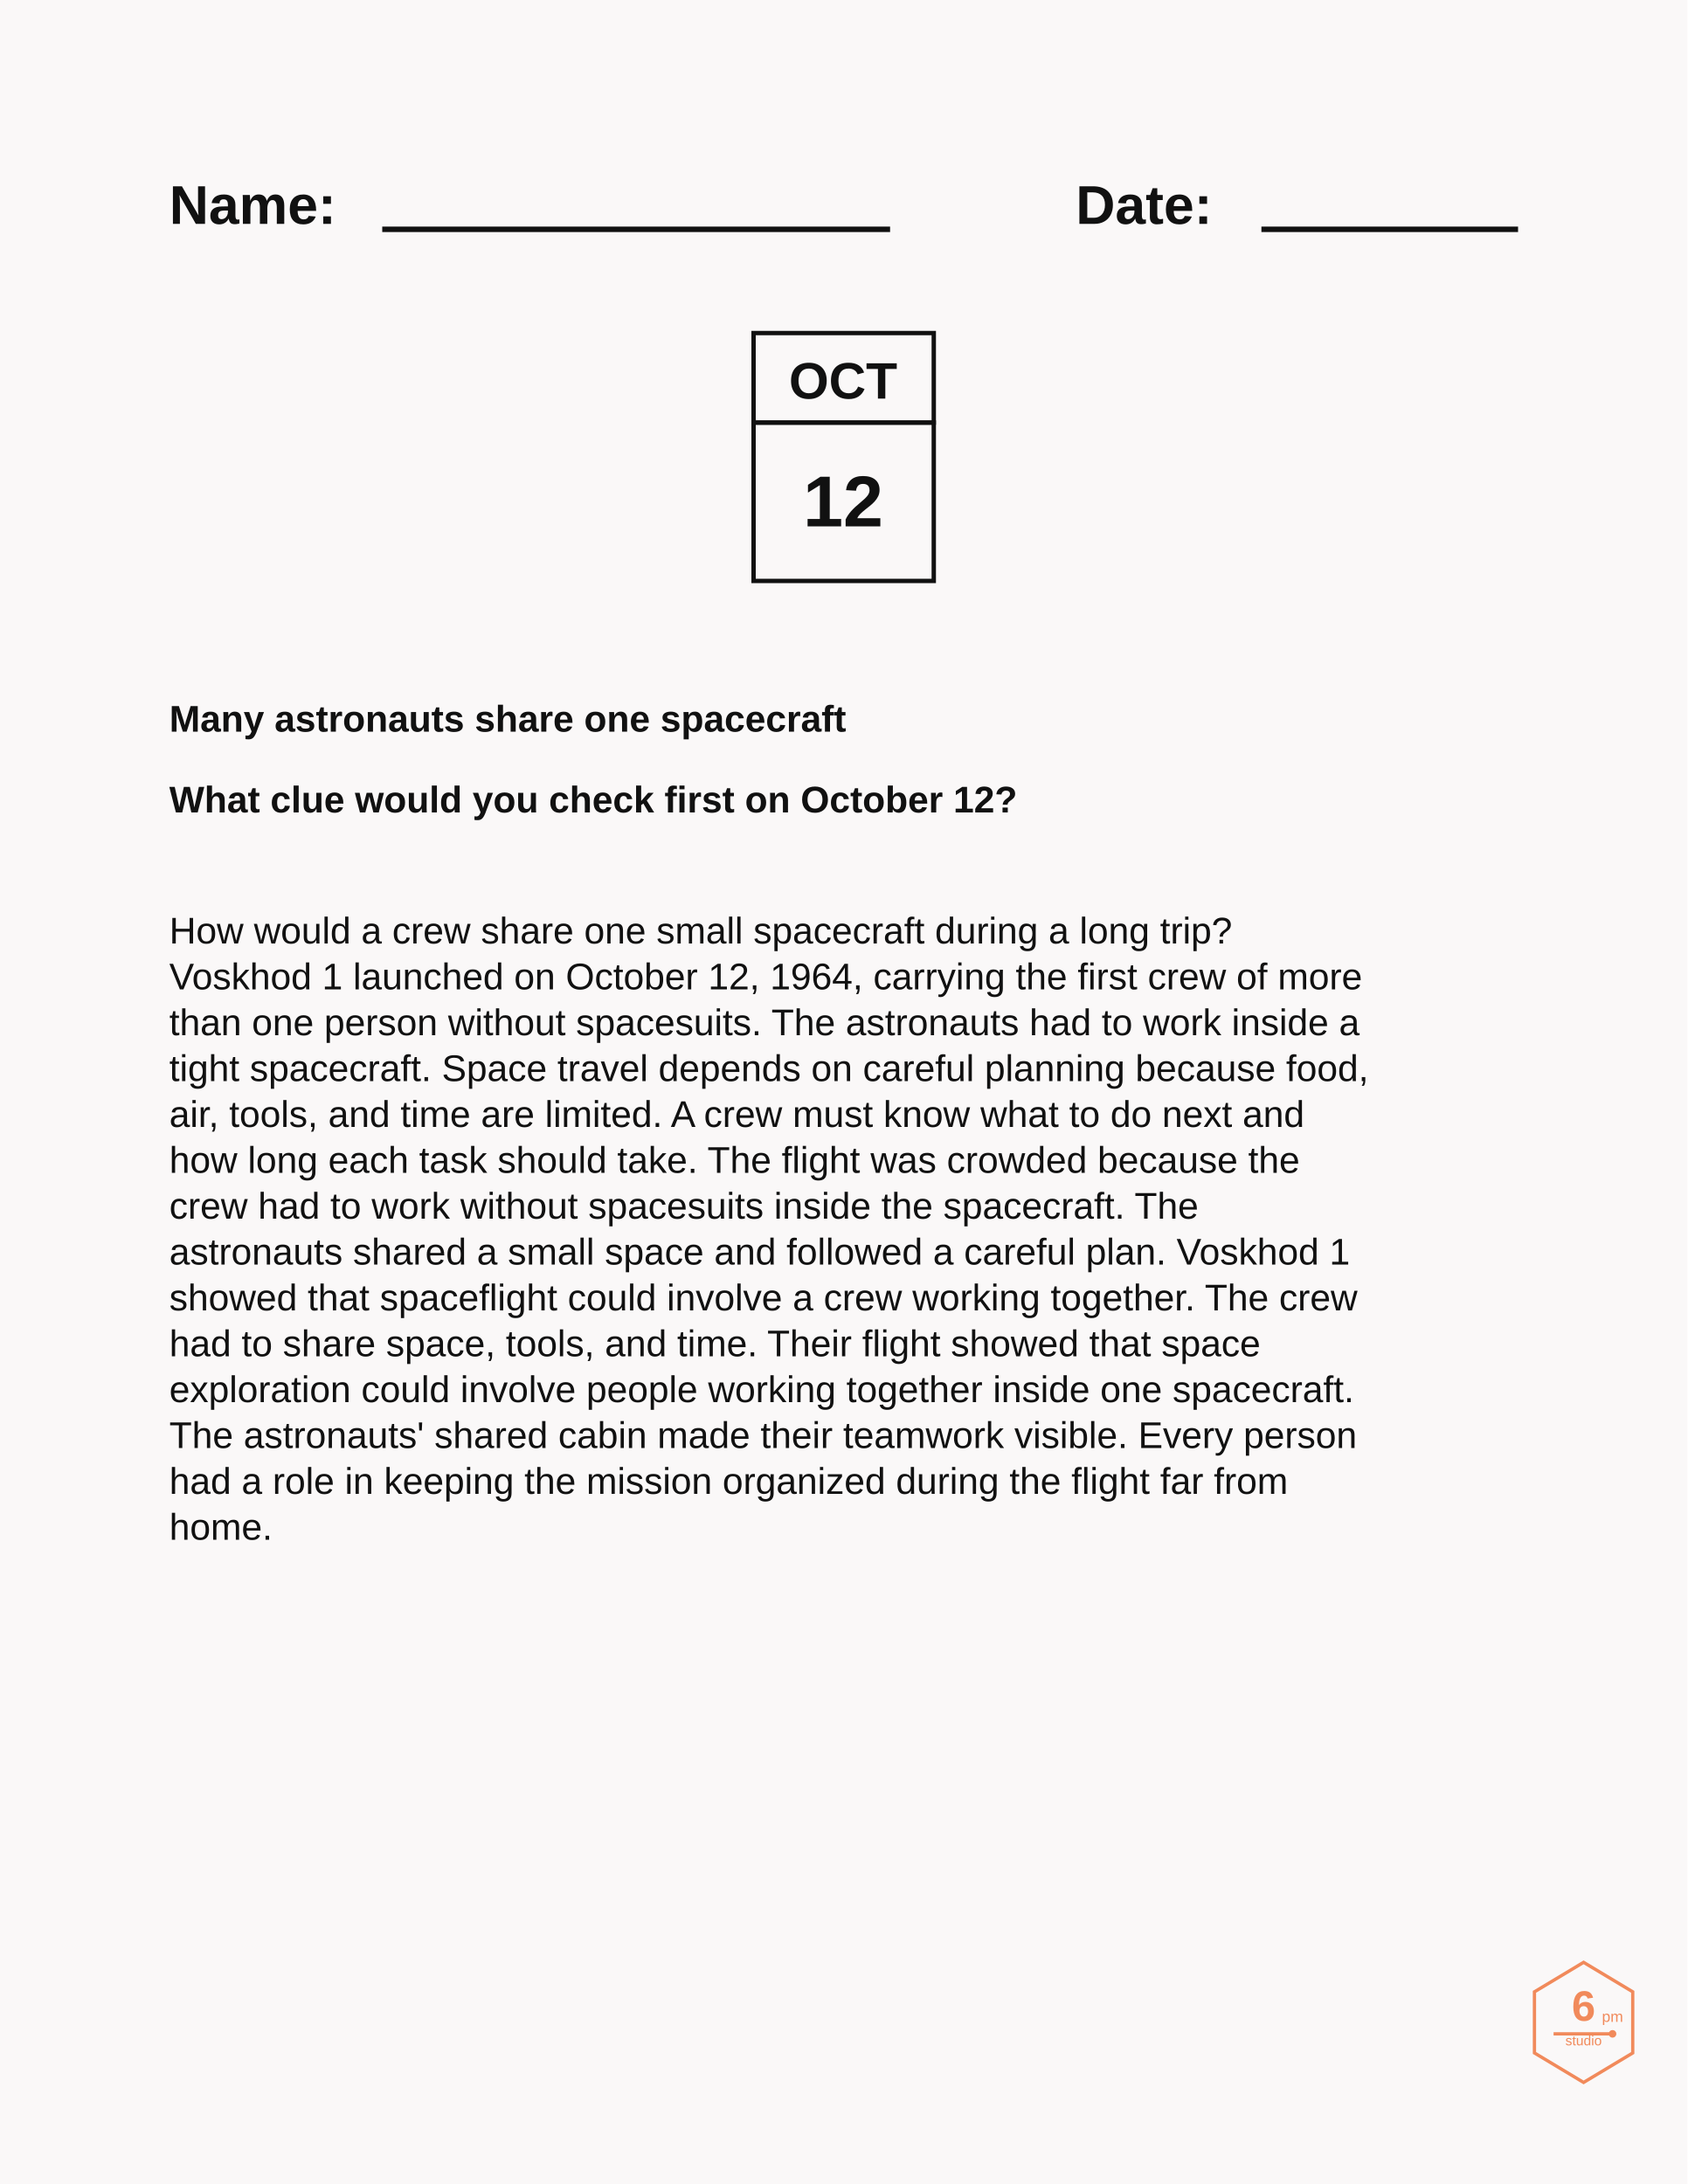
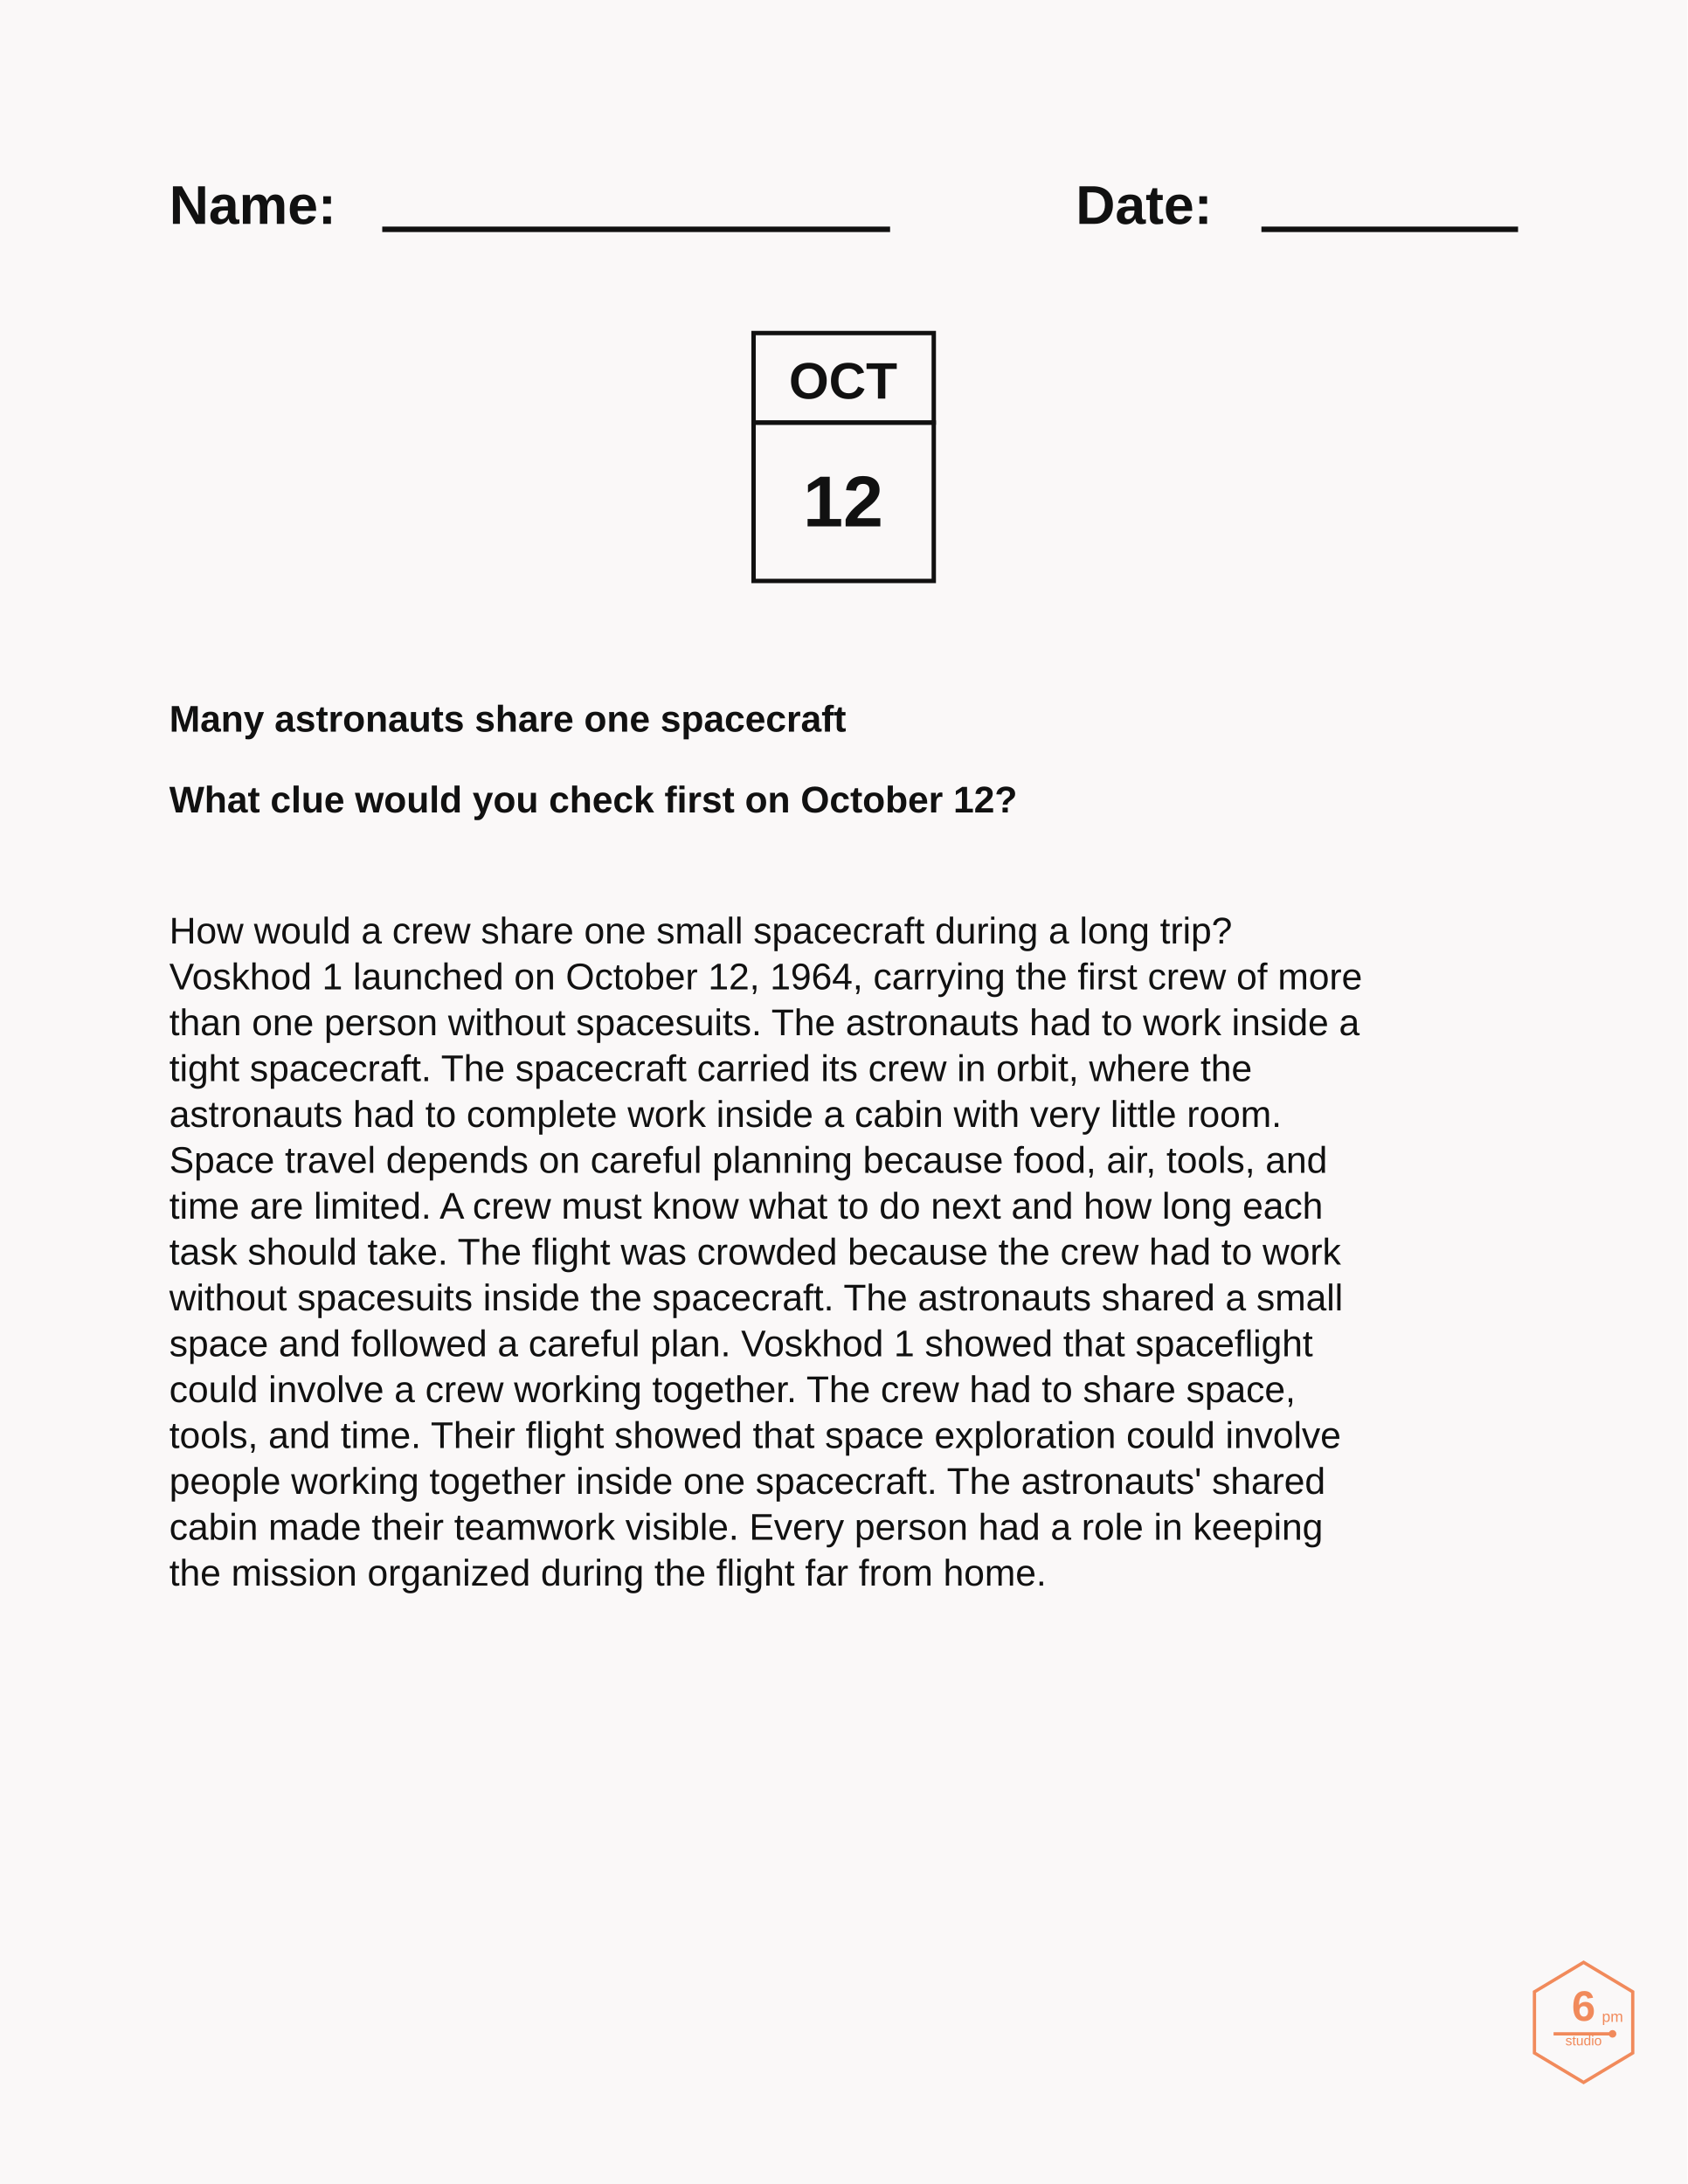
<svg xmlns="http://www.w3.org/2000/svg" width="1545" height="2000" viewBox="0 0 1545 2000" data-template-variant="reading-passage" data-template-version="1.0.0">
  <rect width="1545" height="2000" fill="#faf8f8" />
  <g fill="#111" font-family="Arial, Helvetica, sans-serif">
    <text x="155" y="205" font-size="50" font-weight="700">Name:</text>
    <line x1="350" y1="210" x2="815" y2="210" stroke="#111" stroke-width="5" />
    <text x="985" y="205" font-size="50" font-weight="700">Date:</text>
    <line x1="1155" y1="210" x2="1390" y2="210" stroke="#111" stroke-width="5" />
  </g>
  <g stroke="#111" fill="none" stroke-width="4">
    <rect x="690" y="305" width="165" height="82" />
    <rect x="690" y="387" width="165" height="145" />
  </g>
  <g fill="#111" text-anchor="middle" font-family="Arial, Helvetica, sans-serif">
    <text x="772" y="365" font-size="47" font-weight="700">OCT</text>
    <text x="772" y="482" font-size="66" font-weight="700">12</text>
  </g>
  <g fill="#111" font-family="Arial, Helvetica, sans-serif">
    <g data-content="article" data-x="155" data-width="1235" data-max-characters="72">
      <text data-content="article" x="155" y="670" font-size="34" font-weight="700">Many astronauts share one spacecraft</text>
      <text data-content="article" x="155" y="744" font-size="34" font-weight="600">What clue would you check first on October 12?</text>
      <text data-content="body" x="155" y="864" font-size="34">How would a crew share one small spacecraft during a long trip?</text>
      <text data-content="body" x="155" y="906" font-size="34">Voskhod 1 launched on October 12, 1964, carrying the first crew of more</text>
      <text data-content="body" x="155" y="948" font-size="34">than one person without spacesuits. The astronauts had to work inside a</text>
-       <text data-content="body" x="155" y="990" font-size="34">tight spacecraft. Space travel depends on careful planning because food,</text>
-       <text data-content="body" x="155" y="1032" font-size="34">air, tools, and time are limited. A crew must know what to do next and</text>
-       <text data-content="body" x="155" y="1074" font-size="34">how long each task should take. The flight was crowded because the</text>
-       <text data-content="body" x="155" y="1116" font-size="34">crew had to work without spacesuits inside the spacecraft. The</text>
-       <text data-content="body" x="155" y="1158" font-size="34">astronauts shared a small space and followed a careful plan. Voskhod 1</text>
-       <text data-content="body" x="155" y="1200" font-size="34">showed that spaceflight could involve a crew working together. The crew</text>
-       <text data-content="body" x="155" y="1242" font-size="34">had to share space, tools, and time. Their flight showed that space</text>
-       <text data-content="body" x="155" y="1284" font-size="34">exploration could involve people working together inside one spacecraft.</text>
-       <text data-content="body" x="155" y="1326" font-size="34">The astronauts' shared cabin made their teamwork visible. Every person</text>
-       <text data-content="body" x="155" y="1368" font-size="34">had a role in keeping the mission organized during the flight far from</text>
-       <text data-content="body" x="155" y="1410" font-size="34">home.</text>
+       <text data-content="body" x="155" y="990" font-size="34">tight spacecraft. The spacecraft carried its crew in orbit, where the</text>
+       <text data-content="body" x="155" y="1032" font-size="34">astronauts had to complete work inside a cabin with very little room.</text>
+       <text data-content="body" x="155" y="1074" font-size="34">Space travel depends on careful planning because food, air, tools, and</text>
+       <text data-content="body" x="155" y="1116" font-size="34">time are limited. A crew must know what to do next and how long each</text>
+       <text data-content="body" x="155" y="1158" font-size="34">task should take. The flight was crowded because the crew had to work</text>
+       <text data-content="body" x="155" y="1200" font-size="34">without spacesuits inside the spacecraft. The astronauts shared a small</text>
+       <text data-content="body" x="155" y="1242" font-size="34">space and followed a careful plan. Voskhod 1 showed that spaceflight</text>
+       <text data-content="body" x="155" y="1284" font-size="34">could involve a crew working together. The crew had to share space,</text>
+       <text data-content="body" x="155" y="1326" font-size="34">tools, and time. Their flight showed that space exploration could involve</text>
+       <text data-content="body" x="155" y="1368" font-size="34">people working together inside one spacecraft. The astronauts' shared</text>
+       <text data-content="body" x="155" y="1410" font-size="34">cabin made their teamwork visible. Every person had a role in keeping</text>
+       <text data-content="body" x="155" y="1452" font-size="34">the mission organized during the flight far from home.</text>
    </g>
  </g>
  <g transform="translate(1495 1876) scale(0.5) translate(-1495 -1876)">
    <g transform="translate(1305 1710)" fill="none" stroke="#f18a5b" stroke-width="6">
      <path d="M100 8 190 62v112l-90 54-90-54V62Z" />
      <path d="M45 139h110" />
      <circle cx="153" cy="139" r="4" fill="#f18a5b" />
    </g>
    <text x="1405" y="1825" fill="#f18a5b" text-anchor="middle" font-family="Arial, Helvetica, sans-serif" font-size="78" font-weight="700">6</text>
    <text x="1458" y="1827" fill="#f18a5b" text-anchor="middle" font-family="Arial, Helvetica, sans-serif" font-size="28">pm</text>
    <text x="1405" y="1870" fill="#f18a5b" text-anchor="middle" font-family="Arial, Helvetica, sans-serif" font-size="25">studio</text>
  </g>
</svg>
